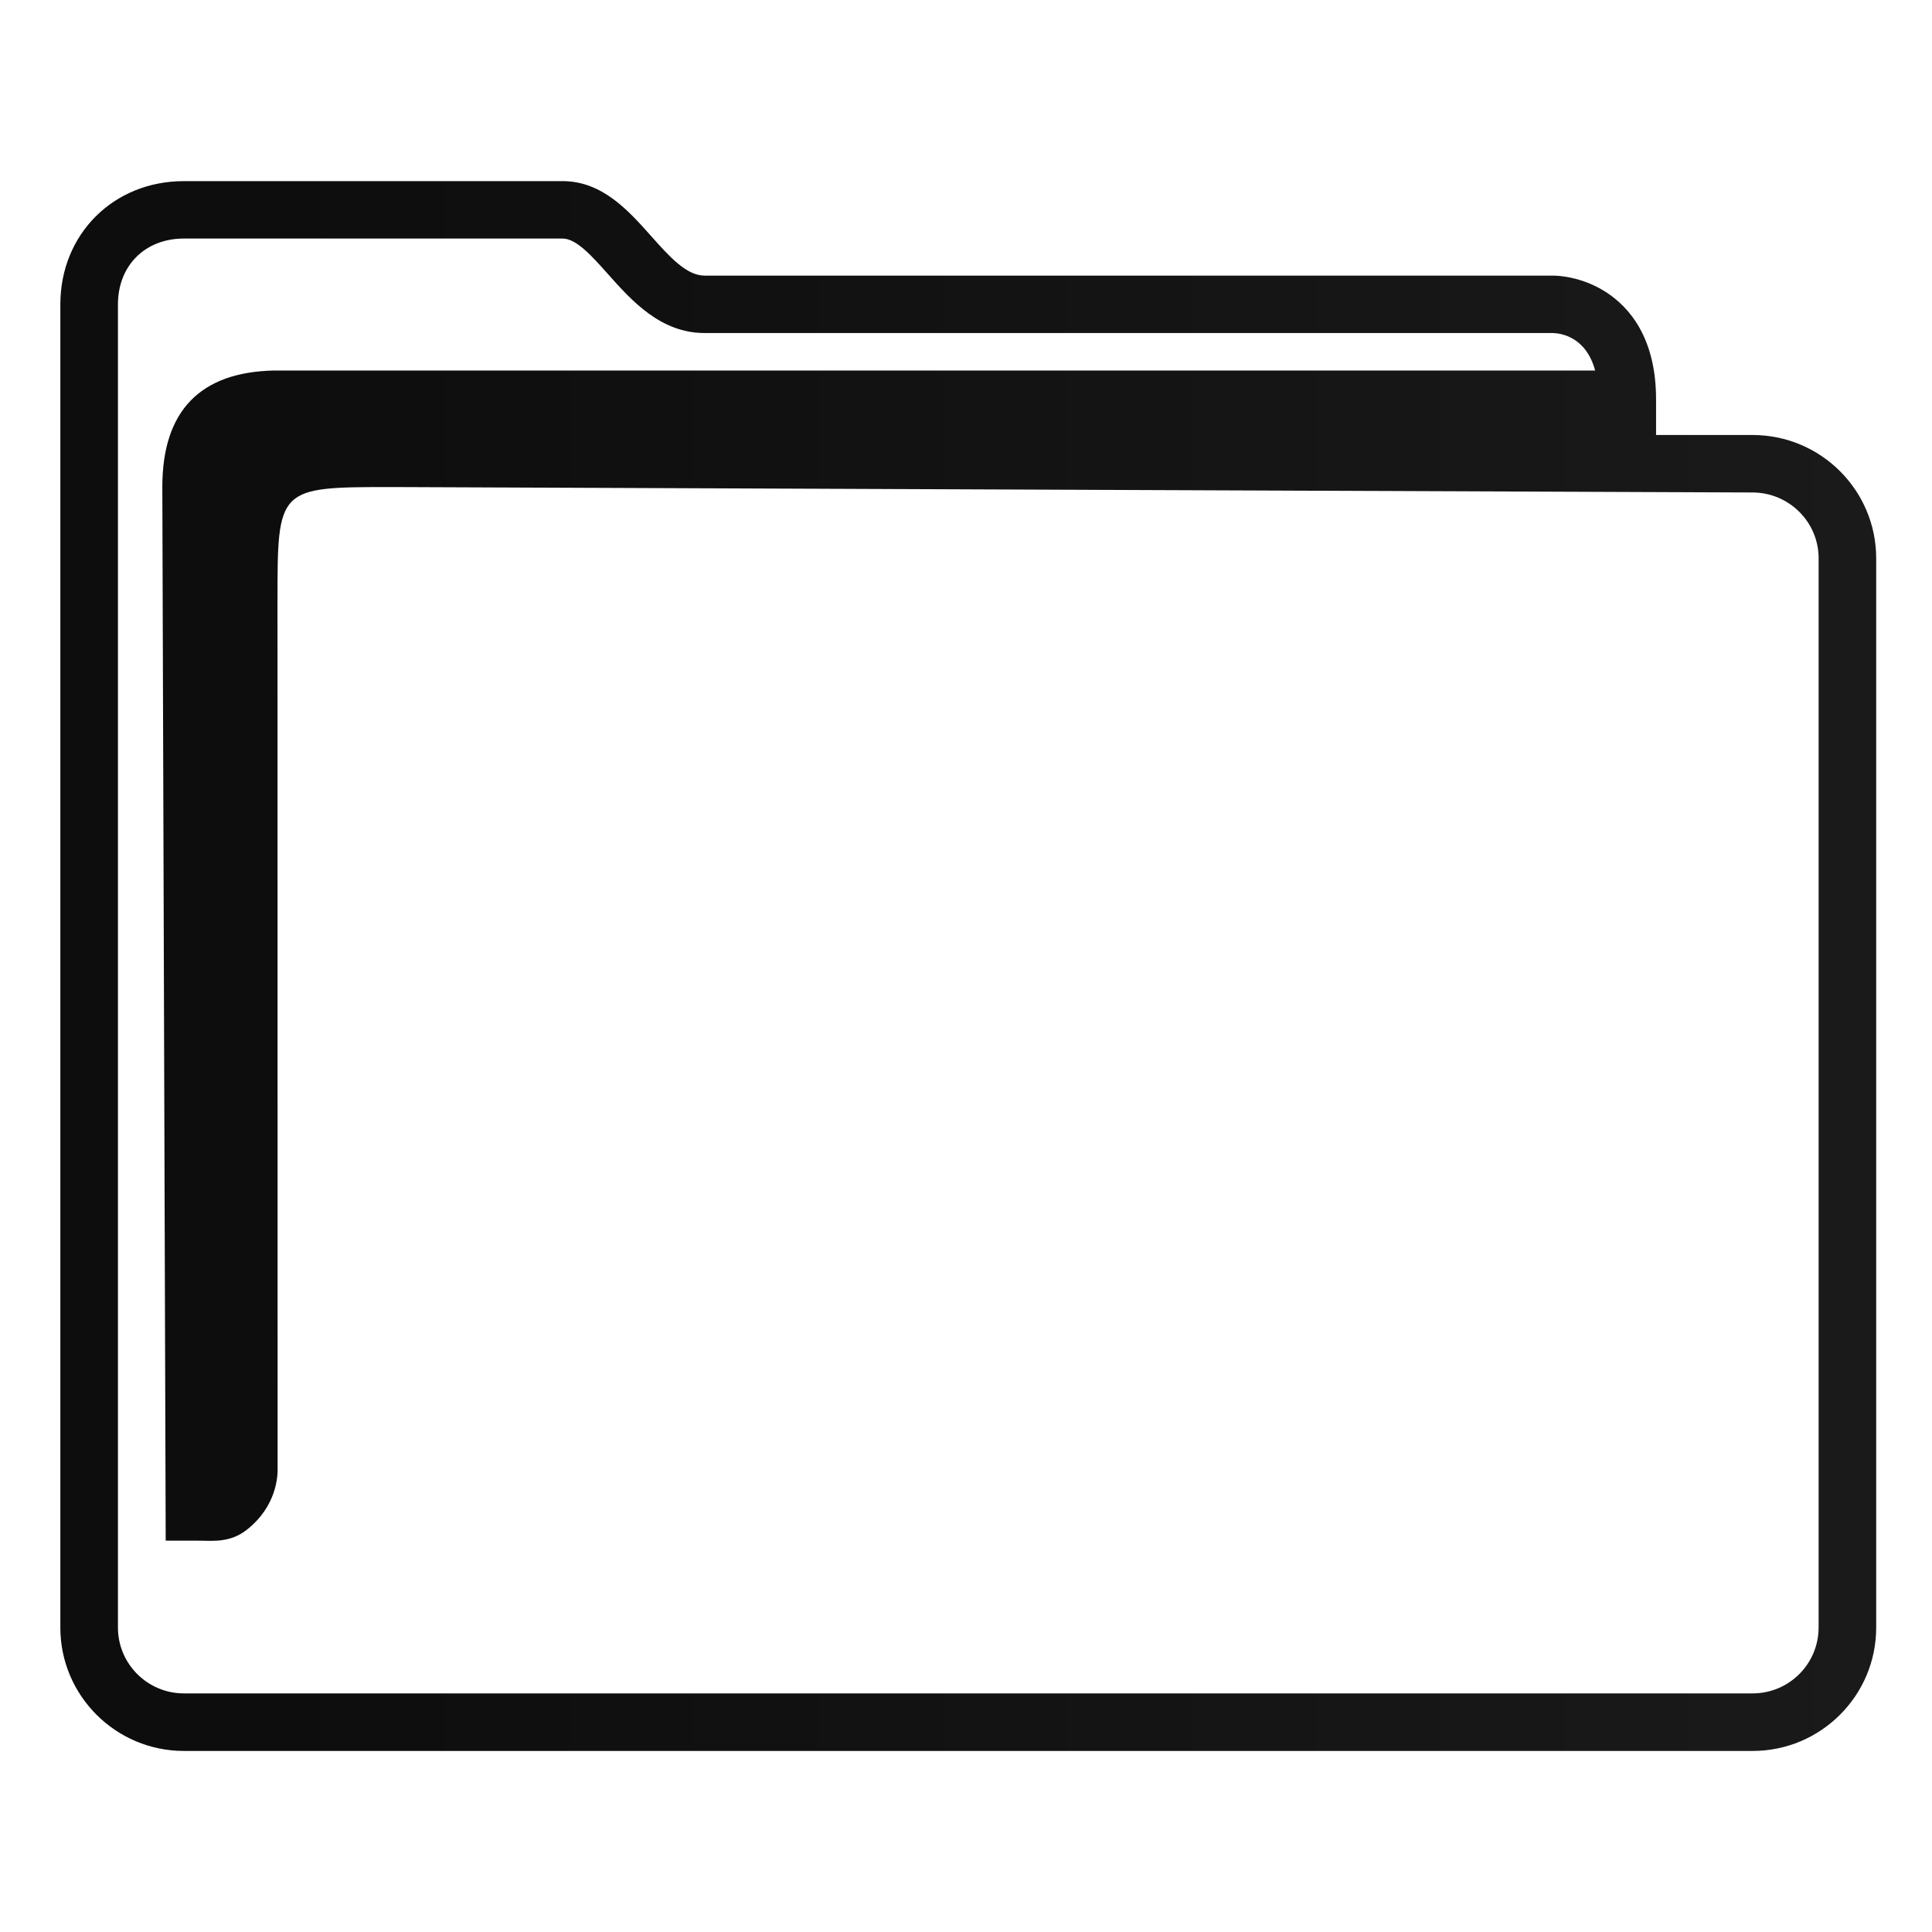
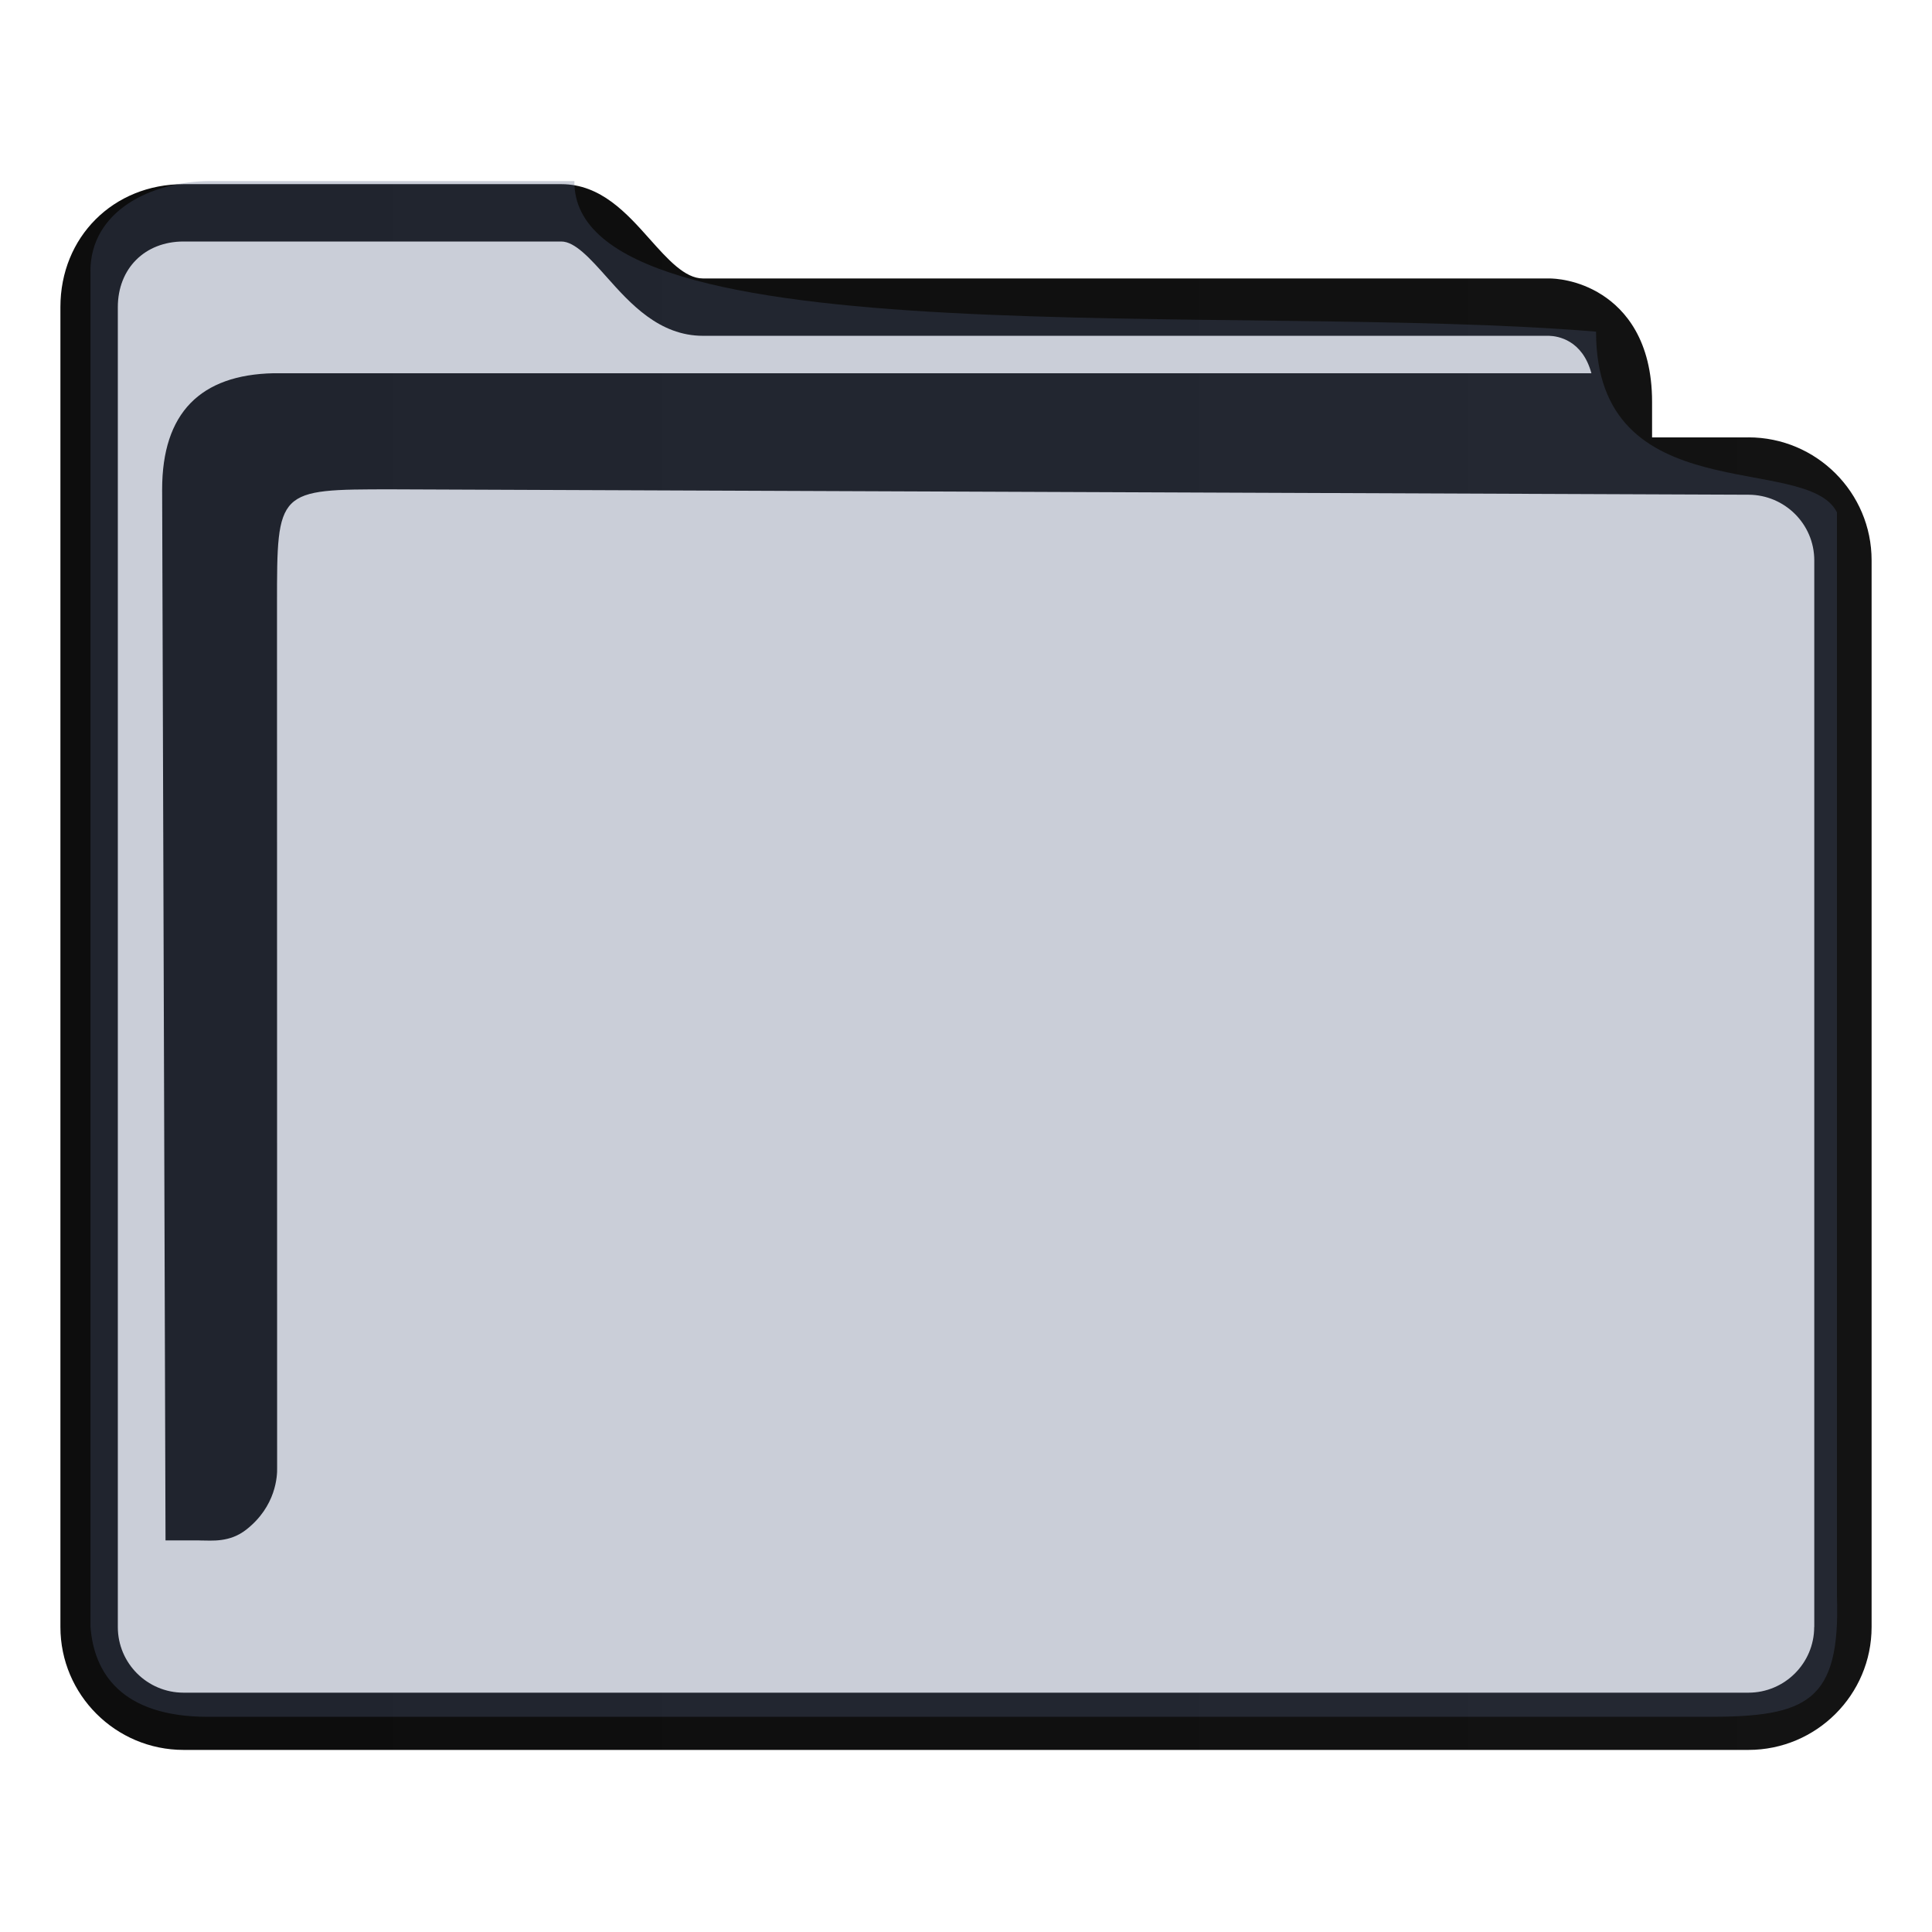
<svg xmlns="http://www.w3.org/2000/svg" xmlns:xlink="http://www.w3.org/1999/xlink" width="32" version="1.1" height="32" viewBox="0 0 32 32" id="svg15">
  <defs id="defs5455">
-     <linearGradient xlink:href="#linearGradient991" id="linearGradient1482" x1="386.571" y1="516.398" x2="446.621" y2="516.398" gradientUnits="userSpaceOnUse" gradientTransform="matrix(0.5008323,0,0,0.5,191.964,273.599)" />
-     <linearGradient id="linearGradient991">
-       <stop style="stop-color:#0d0d0d;stop-opacity:1" offset="0" id="stop987" />
-       <stop style="stop-color:#0d0d0d;stop-opacity:1" offset="0.031" id="stop1929" />
-       <stop style="stop-color:#0d0d0d;stop-opacity:1" offset="0.055" id="stop1263" />
-       <stop style="stop-color:#0d0d0d;stop-opacity:1" offset="0.109" id="stop1027" />
-       <stop style="stop-color:#1a1a1a;stop-opacity:1" offset="1" id="stop989" />
+     <linearGradient xlink:href="#linearGradient991-6" id="linearGradient1482-3" x1="386.571" y1="516.398" x2="446.621" y2="516.398" gradientUnits="userSpaceOnUse" gradientTransform="matrix(0.4995834,0,0,0.4987532,192.4468,274.2603)" />
+     <linearGradient id="linearGradient991-6">
+       <stop style="stop-color:#0d0d0d;stop-opacity:1" offset="0" id="stop987-7" />
+       <stop style="stop-color:#0d0d0d;stop-opacity:1" offset="0.031" id="stop1929-5" />
+       <stop style="stop-color:#0d0d0d;stop-opacity:1" offset="0.055" id="stop1263-3" />
+       <stop style="stop-color:#0d0d0d;stop-opacity:1" offset="0.109" id="stop1027-5" />
+       <stop style="stop-color:#131313;stop-opacity:1" offset="1" id="stop989-6" />
    </linearGradient>
  </defs>
  <g id="layer1" transform="translate(-384.5714,-515.798)">
-     <path d="m 413.601,523.003 h -1.6 v -0.591 c 0,-1.026 -0.45,-1.531 -0.828,-1.775 -0.405,-0.261 -0.803,-0.274 -0.878,-0.274 h -14.054 c -0.301,0 -0.584,-0.317 -0.883,-0.653 -0.381,-0.428 -0.813,-0.912 -1.469,-0.912 H 387.617 c -1.166,0 -2.046,0.878 -2.046,2.042 v 21.917 c 0,1.126 0.918,2.042 2.046,2.042 h 25.984 c 1.128,0 2.046,-0.916 2.046,-2.042 v -17.712 c 0,-1.126 -0.918,-2.042 -2.046,-2.042 z m 1.092,19.753 c 0,0.601 -0.49,1.09 -1.092,1.09 H 387.617 c -0.602,0 -1.092,-0.489 -1.092,-1.09 v -21.917 c 0,-0.641 0.449,-1.09 1.092,-1.09 h 6.272 c 0.228,0 0.485,0.288 0.756,0.593 0.386,0.433 0.867,0.972 1.596,0.972 h 14.049 c 0.144,0.004 0.552,0.067 0.702,0.621 h -21.881 c -1.216,0.025 -1.851,0.66 -1.851,1.929 l 0.056,17.452 h 0.58 c 0,0 -0.12,0.001 4.9e-4,0.001 0.188,0 0.484,0.037 0.76,-0.179 0.497,-0.389 0.518,-0.893 0.513,-1.031 l -0.002,-14.338 c 0,-1.904 0,-1.904 1.907,-1.904 l 22.527,0.09 c 0.602,0.002 1.092,0.489 1.092,1.09 v 17.712 z" id="path2-3-3" style="fill:url(#linearGradient1482);fill-opacity:1;stroke-width:0.318" />
+     <path d="m 413.531,523.043 h -1.596 v -0.589 c 0,-1.023 -0.449,-1.527 -0.826,-1.77 -0.404,-0.261 -0.801,-0.274 -0.876,-0.274 h -14.019 c -0.3,0 -0.582,-0.317 -0.881,-0.652 -0.38,-0.427 -0.811,-0.91 -1.465,-0.91 h -6.256 c -1.163,0 -2.04,0.875 -2.04,2.036 v 21.862 c 0,1.123 0.915,2.036 2.04,2.036 h 25.919 c 1.125,0 2.04,-0.913 2.04,-2.036 v -17.668 c 0,-1.123 -0.915,-2.036 -2.04,-2.036 z m 1.089,19.704 c 0,0.599 -0.489,1.087 -1.089,1.087 h -25.919 c -0.601,0 -1.089,-0.487 -1.089,-1.087 v -21.862 c 0,-0.64 0.448,-1.087 1.089,-1.087 h 6.256 c 0.227,0 0.483,0.287 0.755,0.592 0.385,0.432 0.865,0.97 1.592,0.97 h 14.014 c 0.144,0.004 0.551,0.067 0.701,0.62 h -21.826 c -1.213,0.025 -1.847,0.658 -1.847,1.924 l 0.056,17.408 h 0.578 c 0,0 -0.12,10e-4 4.9e-4,10e-4 0.187,0 0.482,0.037 0.758,-0.179 0.496,-0.388 0.516,-0.891 0.512,-1.029 l -0.002,-14.303 c 0,-1.899 0,-1.899 1.902,-1.899 l 22.471,0.089 c 0.601,0.002 1.089,0.488 1.089,1.087 v 17.668 z" id="path2-3-3-2" style="fill:url(#linearGradient1482-3);fill-opacity:1;stroke-width:0.317" />
+     <path id="fill" d="m 386.07,520.294 v 22.444 c 0.054,0.754 0.499,1.496 1.948,1.496 h 24.85 c 1.631,0 2.187,-0.249 2.129,-1.995 v -17.955 c -0.499,-0.998 -3.99,0 -3.99,-2.993 -5.985,-0.499 -16.958,0.499 -16.922,-2.494 h -6.022 c -0.996,0 -1.994,0.499 -1.994,1.496 z" style="color:#1e92ff;fill:#4e5a7e;fill-opacity:0.3;fill-rule:nonzero;stroke:none;stroke-width:5.243" class="ColorScheme-ButtonFocus" />
  </g>
</svg>
